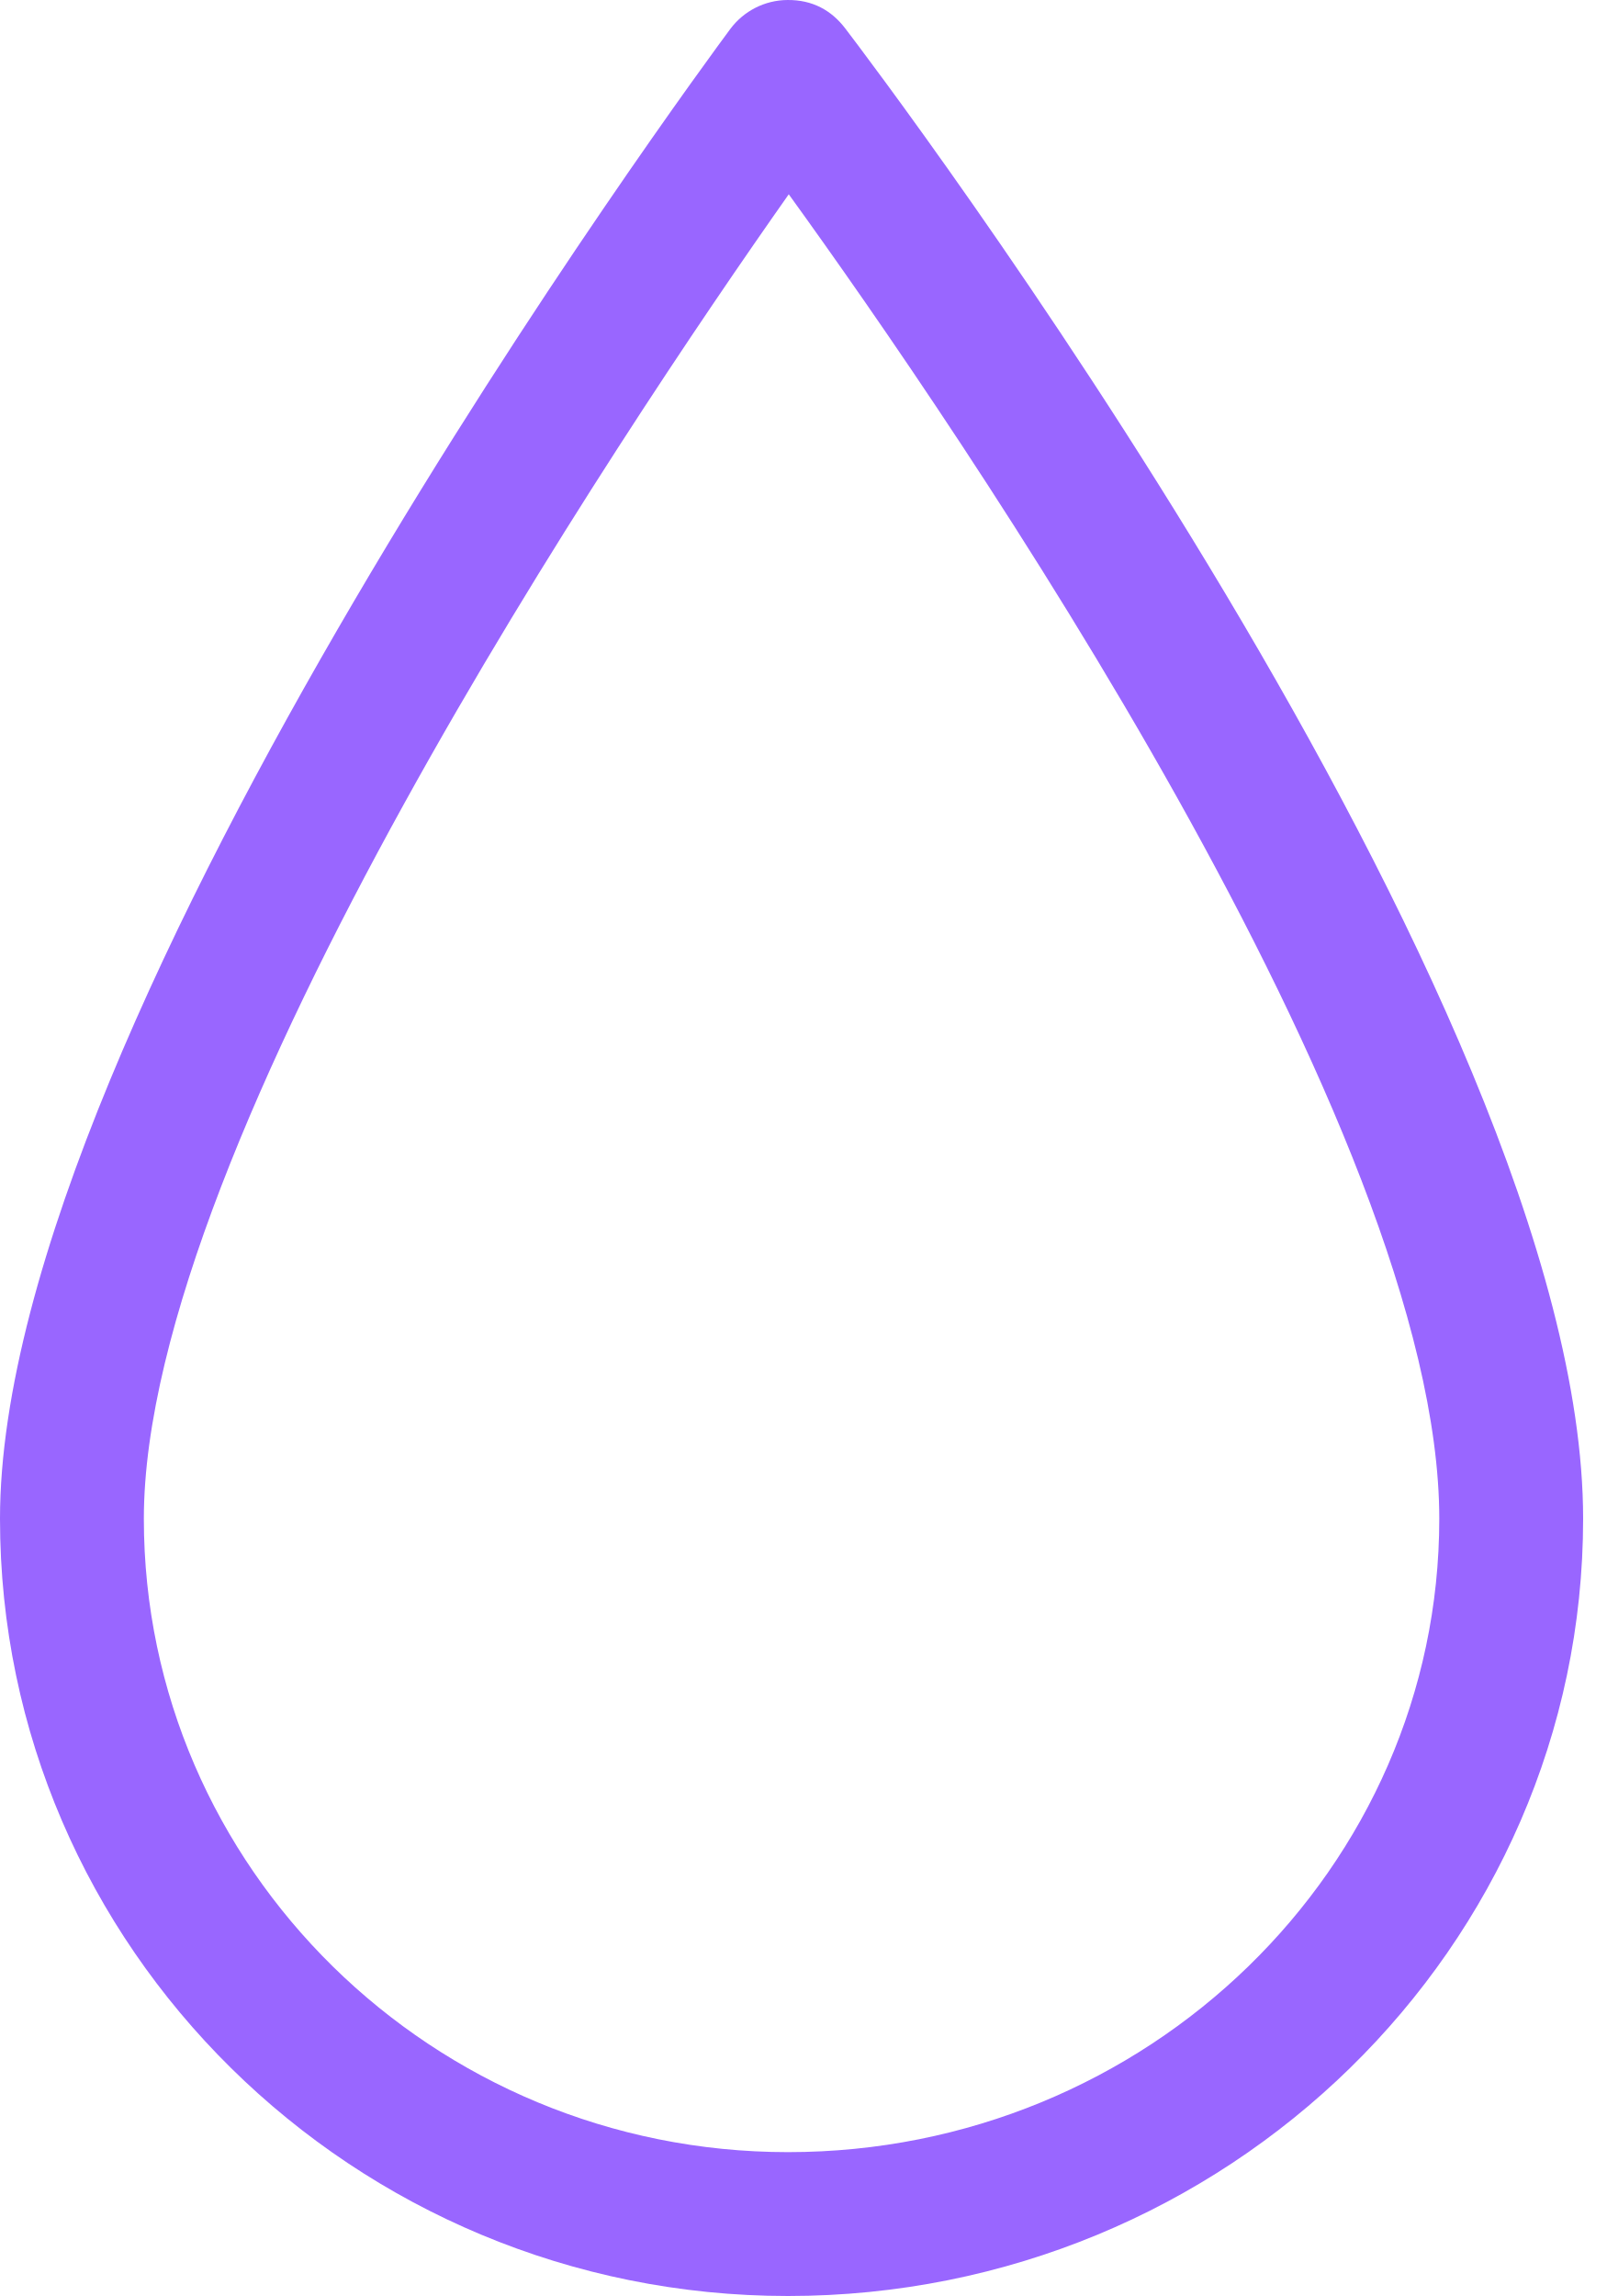
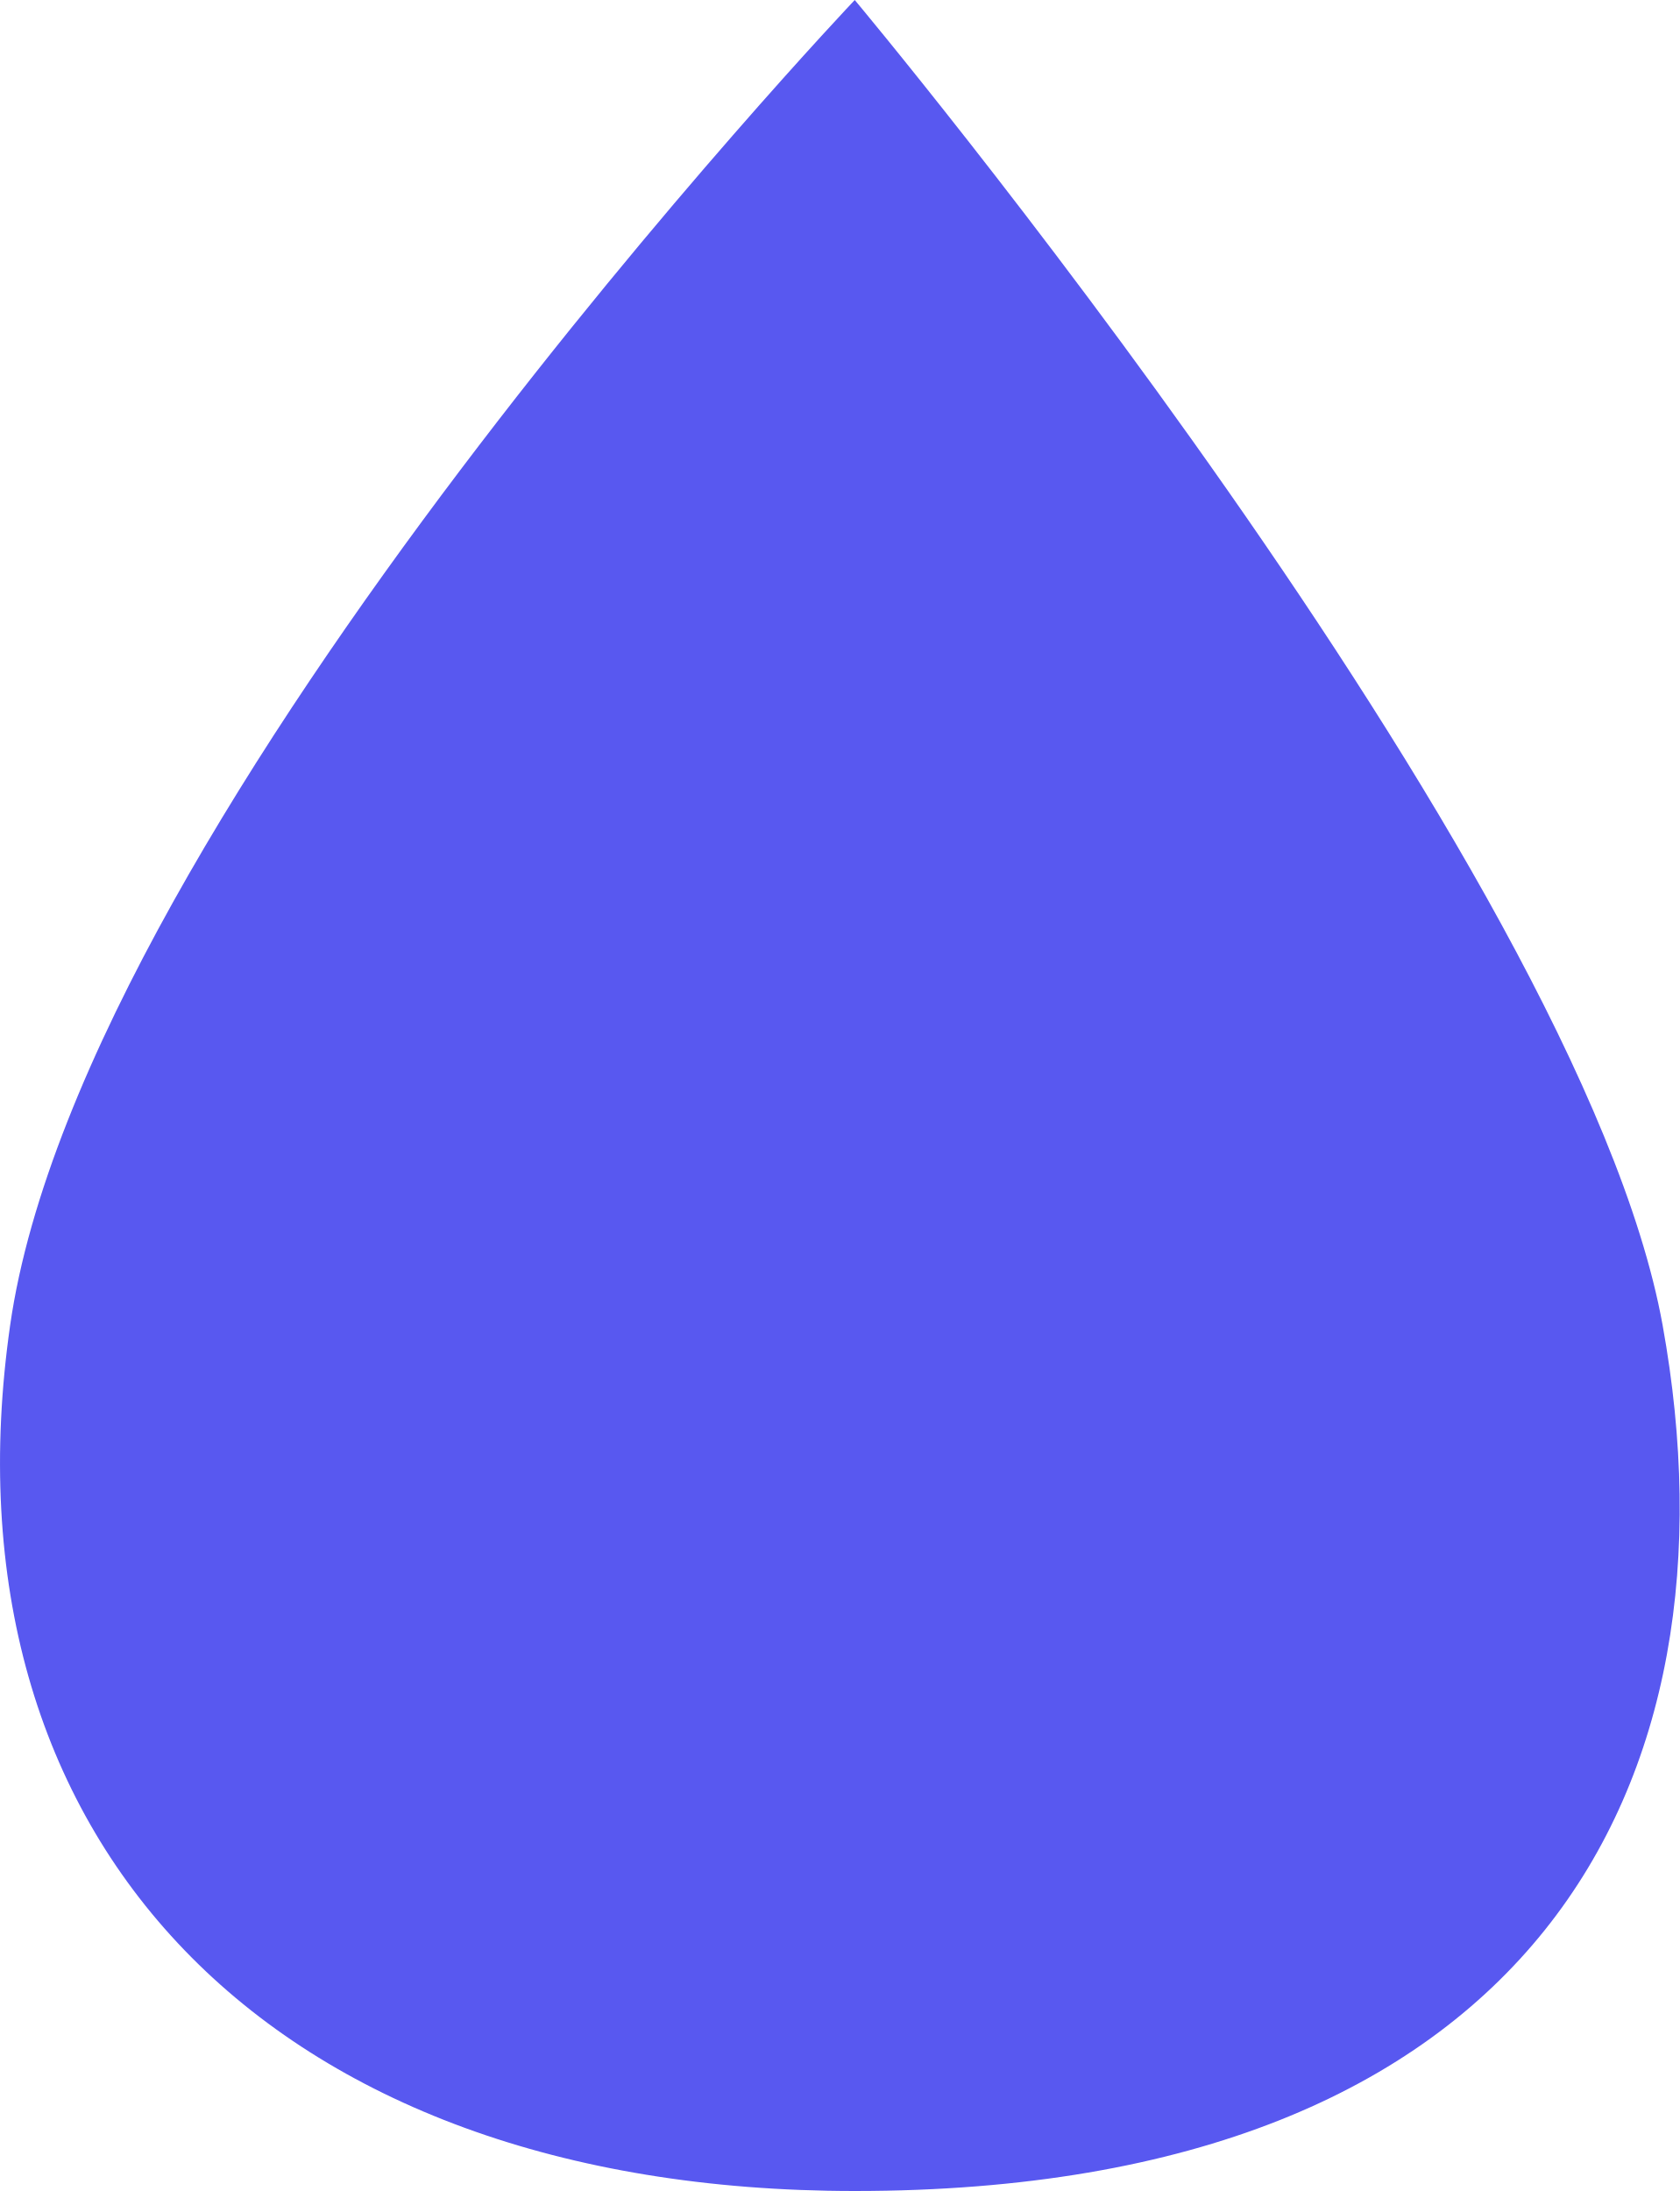
- <svg xmlns="http://www.w3.org/2000/svg" width="35" height="50" viewBox="0 0 35 50" fill="none">
-   <path d="M17.162 50C7.699 50 0 42.406 0 33.073C0 22.173 15.255 1.509 15.904 0.633C16.198 0.238 16.659 0.003 17.151 7.0564e-05C17.697 -0.005 18.108 0.226 18.407 0.616C19.063 1.474 34.48 21.773 34.48 33.073C34.48 42.408 26.71 50 17.162 50ZM17.179 4.231C13.537 9.403 3.133 24.89 3.133 33.073C3.133 40.678 9.427 46.867 17.162 46.867C24.983 46.867 31.347 40.68 31.347 33.073C31.347 24.587 20.865 9.331 17.179 4.231Z" fill="#9966FF" />
+ <svg xmlns="http://www.w3.org/2000/svg" width="23" height="30" viewBox="0 0 23 30" fill="none">
+   <path d="M11.704 30C21.006 30 23.902 24.435 22.766 18.145C21.63 11.854 11.704 0 11.704 0C11.704 0 1.145 11.129 0.139 18.145C-0.867 25.161 3.658 30 11.704 30Z" fill="#5858F0" />
</svg>
